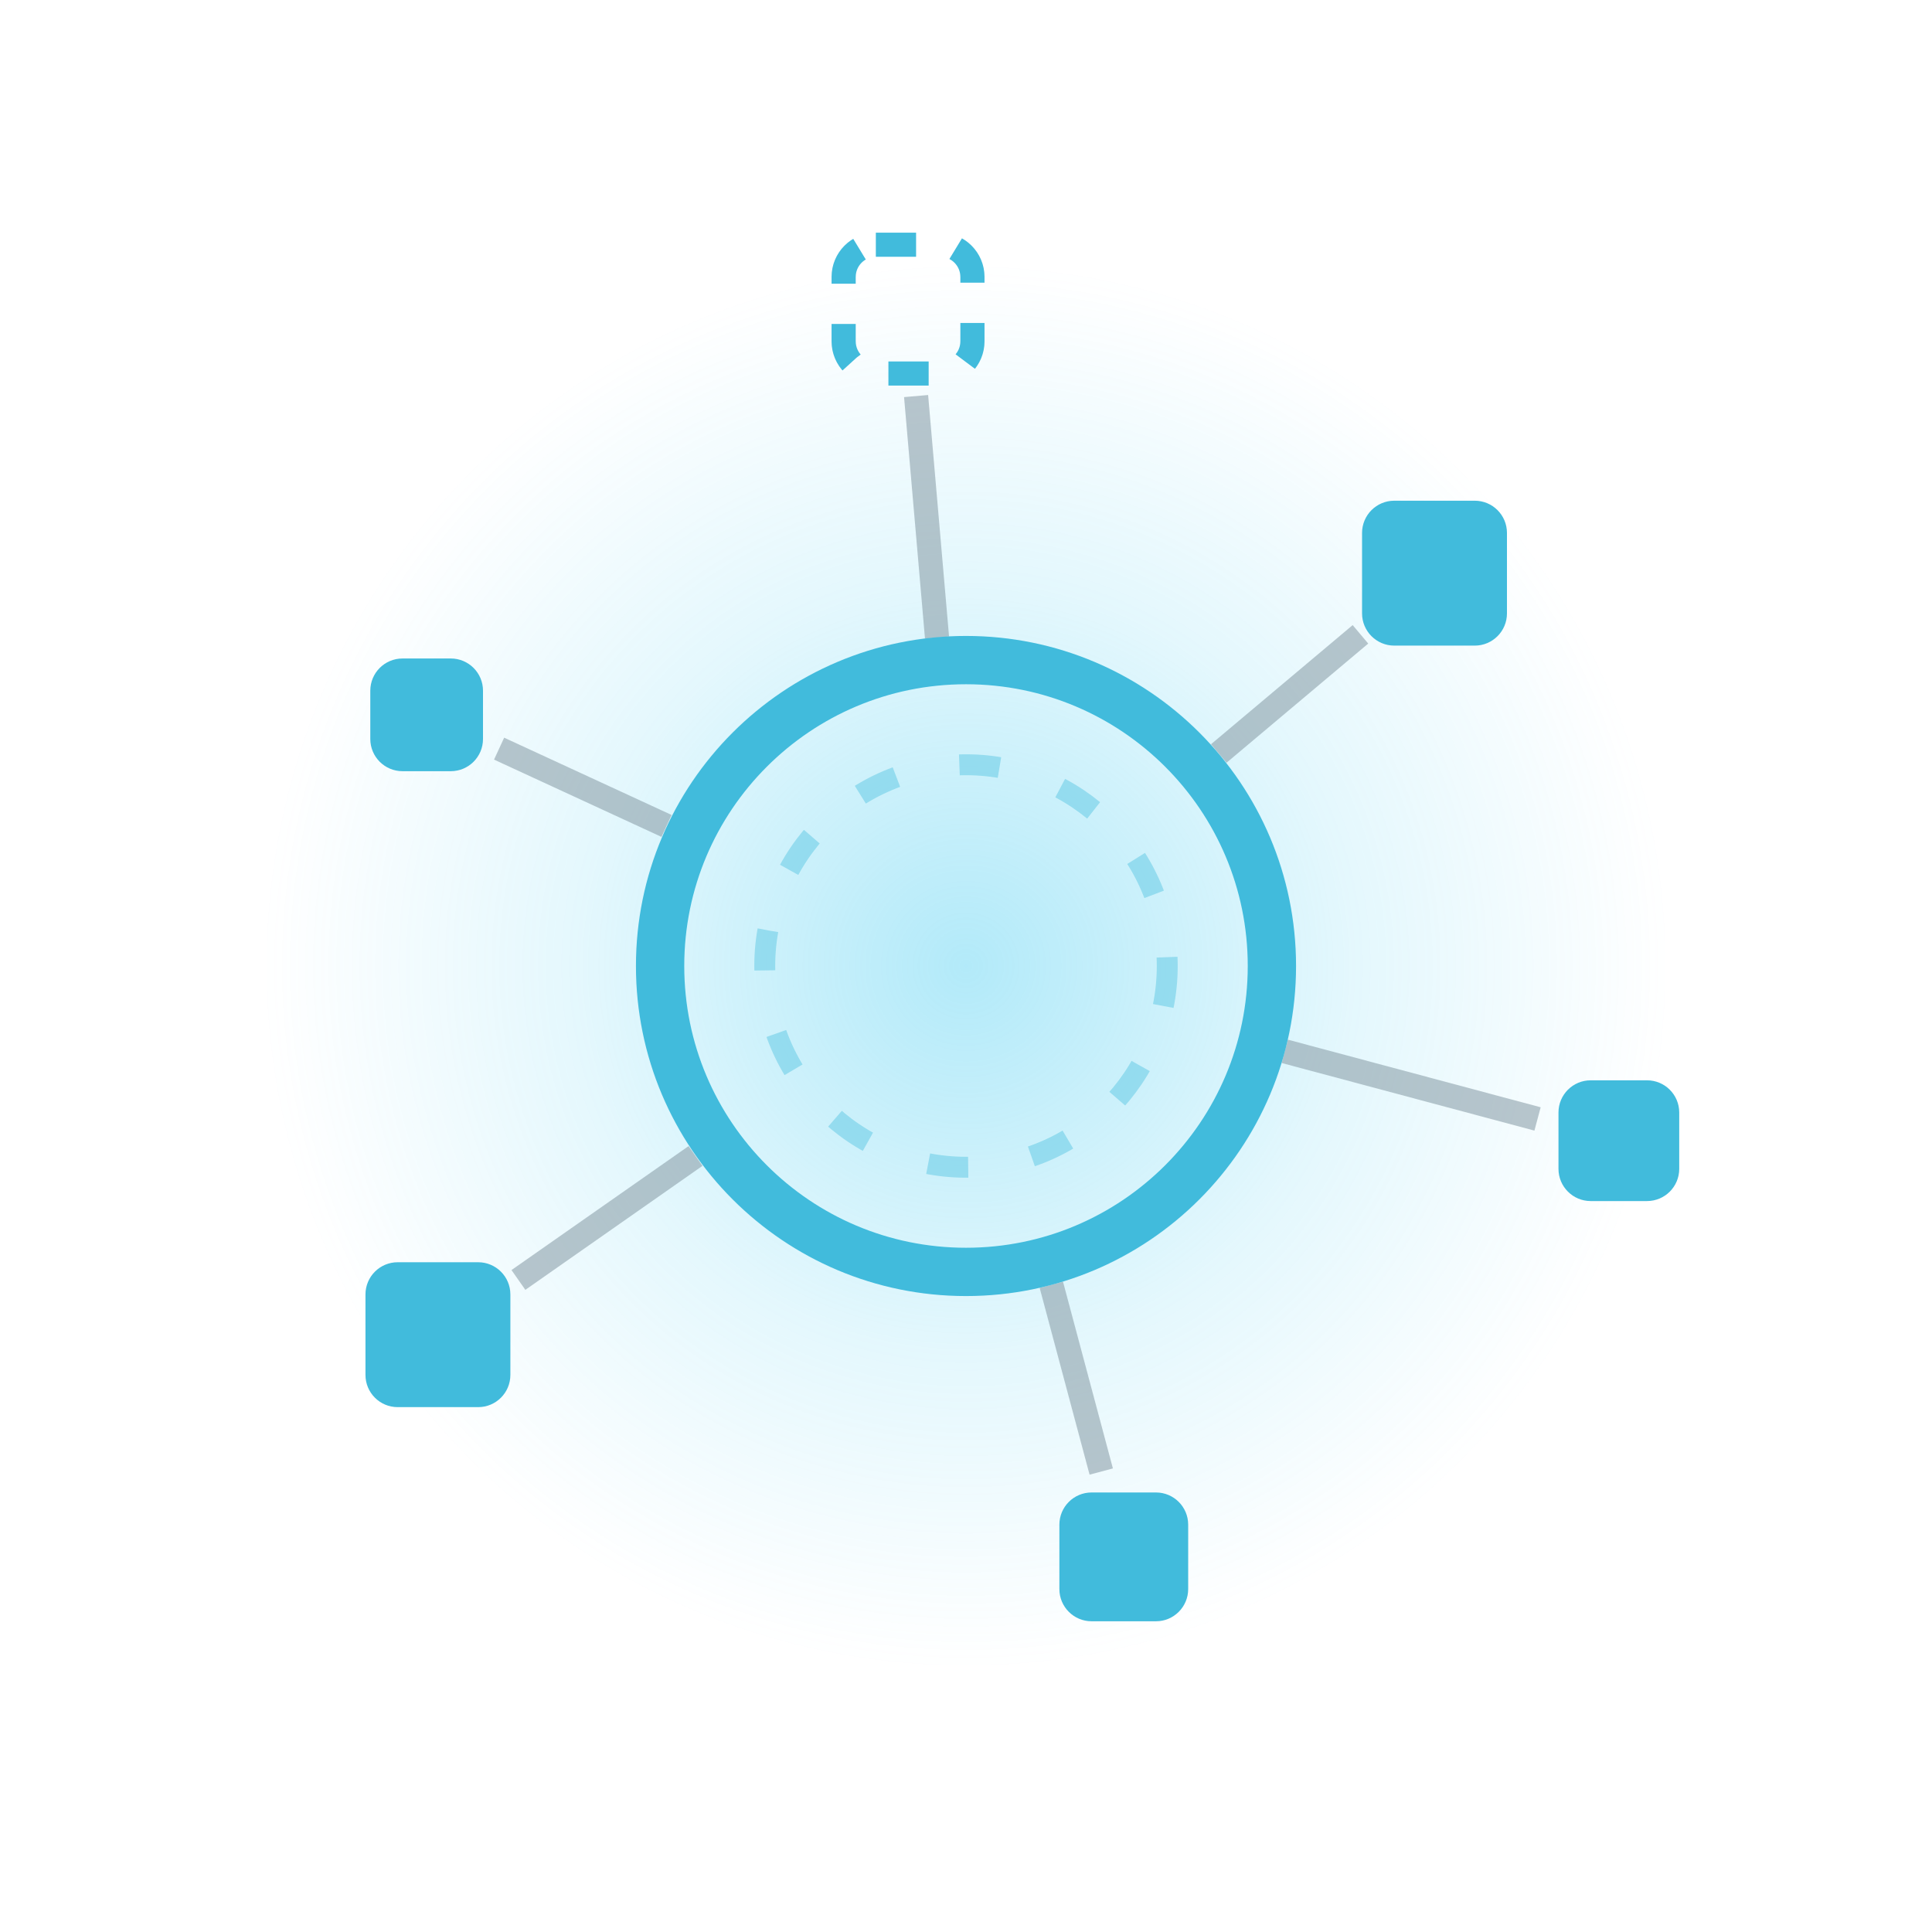
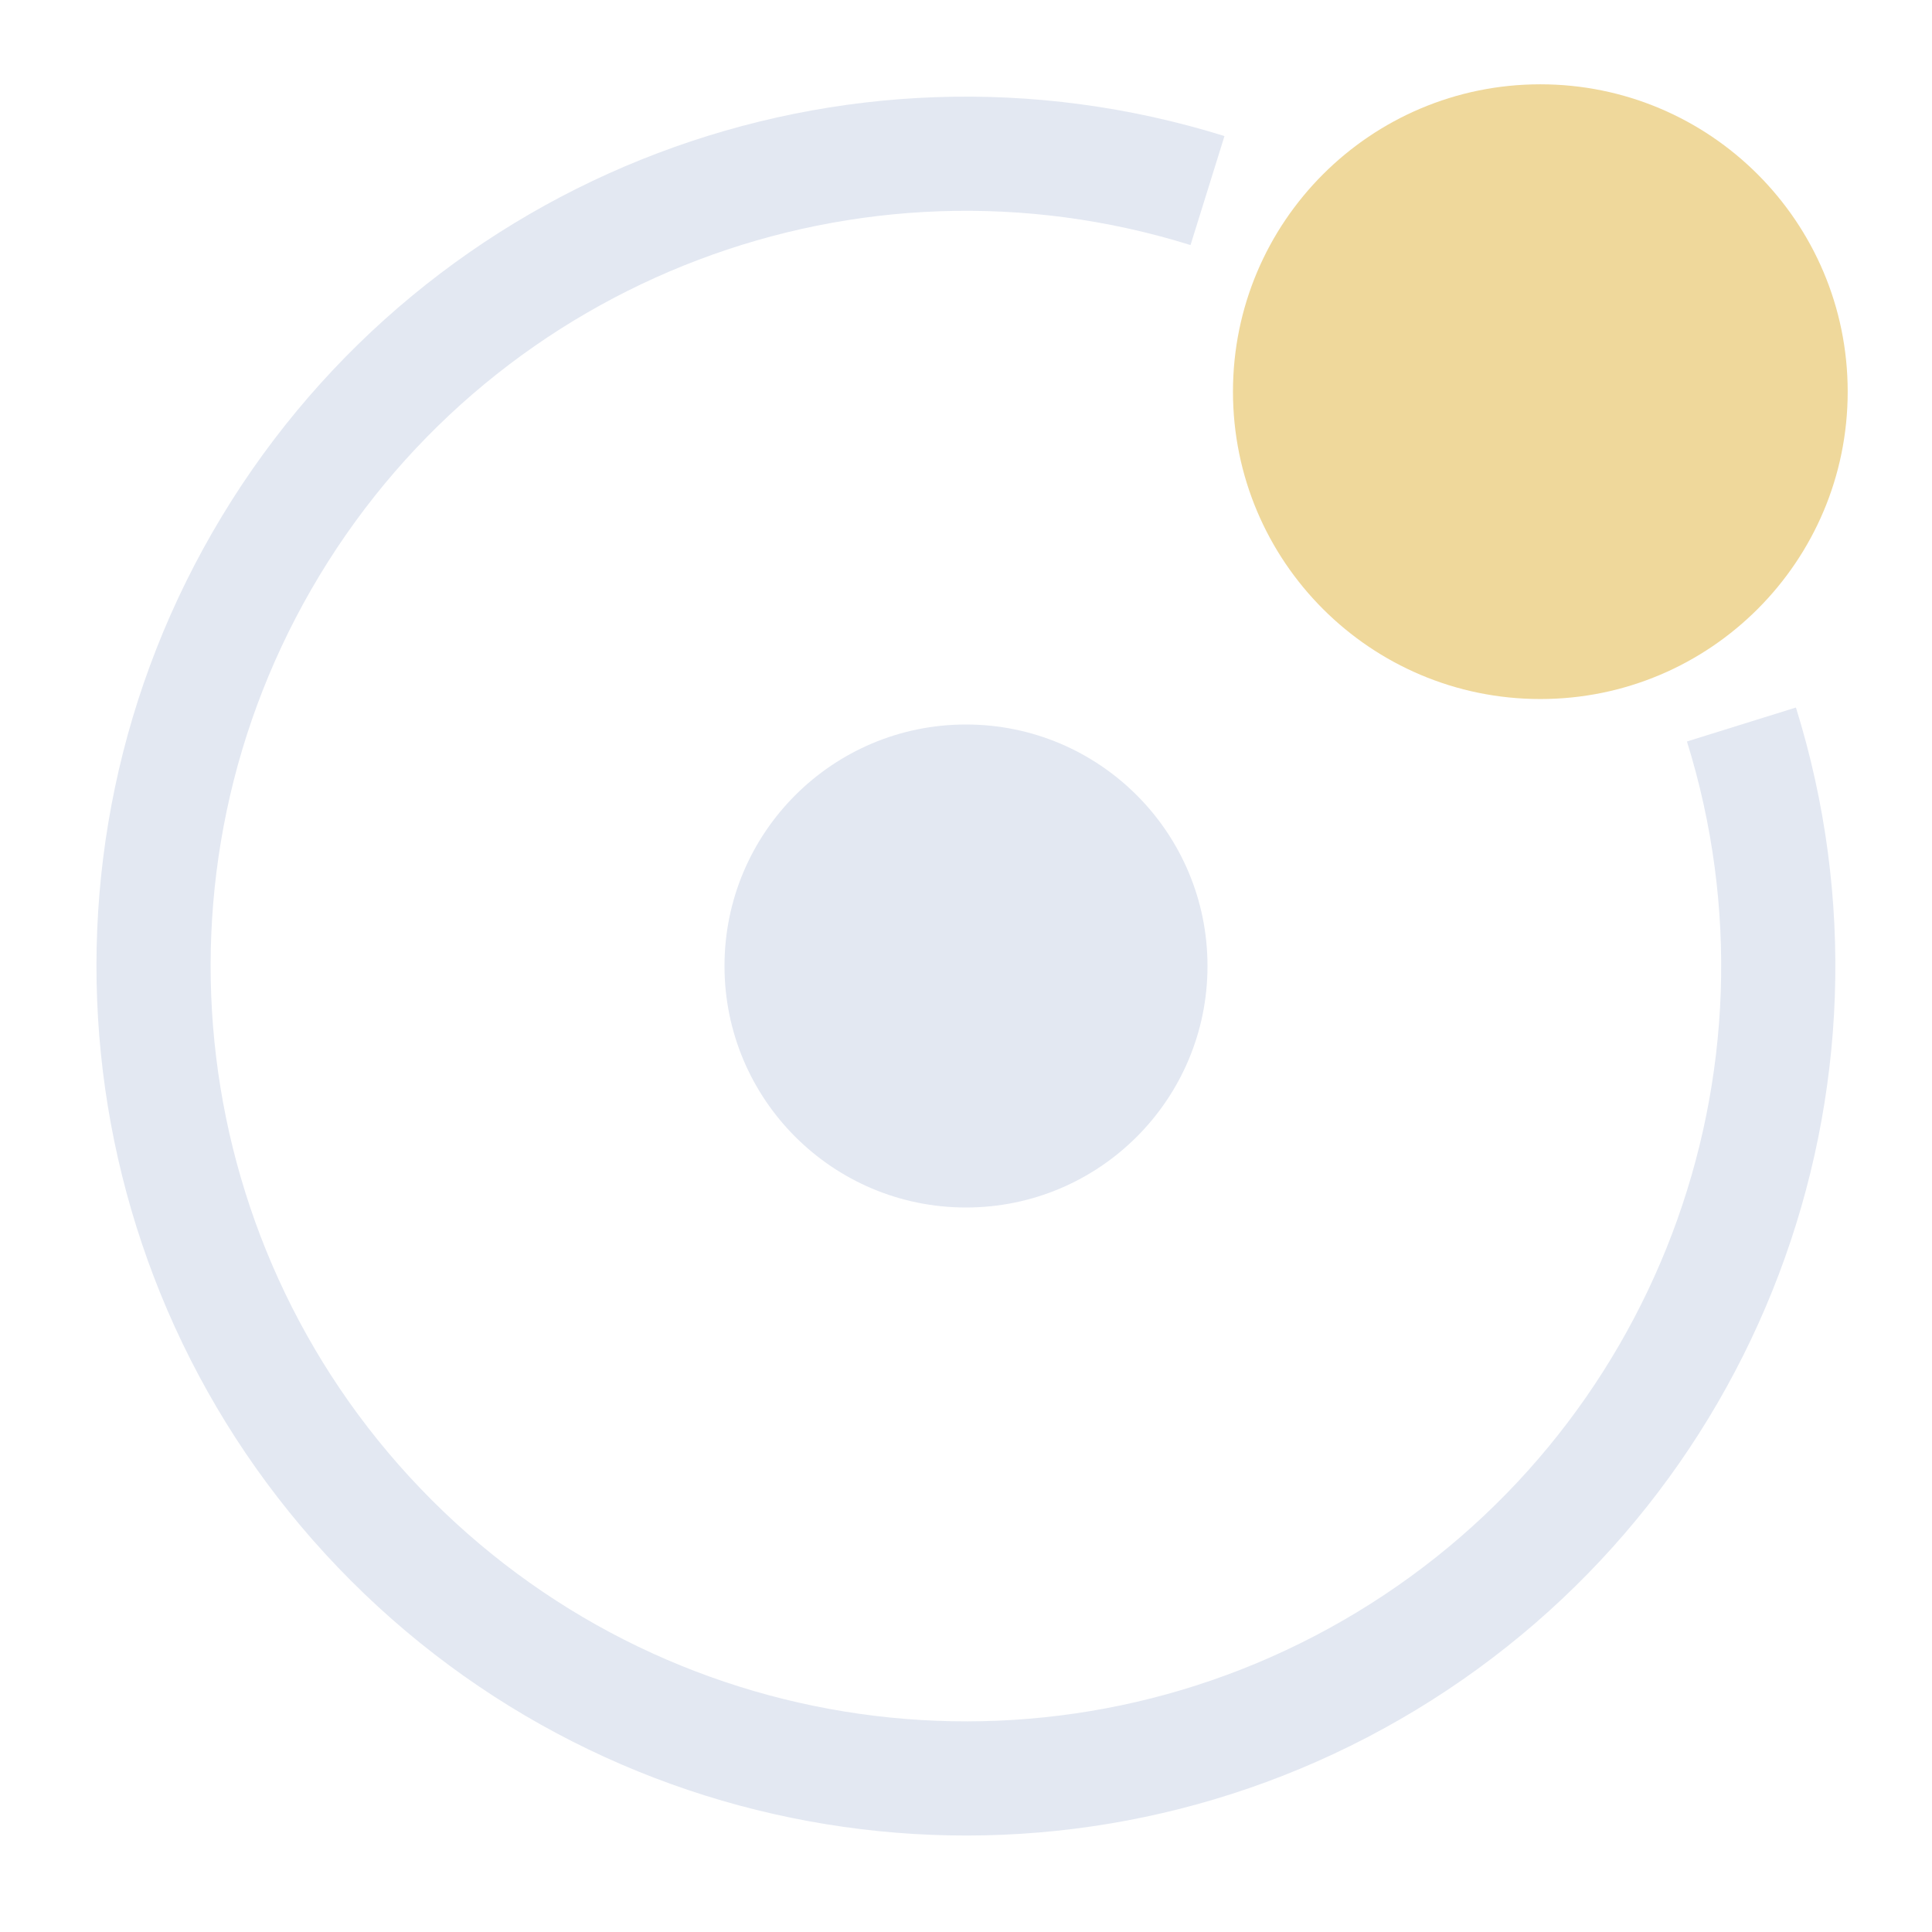
- <svg xmlns="http://www.w3.org/2000/svg" viewBox="0 0 120 120" role="img" aria-labelledby="rhea-mark-dark-title">
-   <defs>
-     <radialGradient id="rhea-glow-d">
-       <stop offset="0%" stop-color="#55D0F2" stop-opacity="0.45" />
-       <stop offset="55%" stop-color="#55D0F2" stop-opacity="0.16" />
-       <stop offset="100%" stop-color="#55D0F2" stop-opacity="0" />
-     </radialGradient>
-   </defs>
-   <circle cx="60" cy="60" r="44" fill="url(#rhea-glow-d)" />
-   <g stroke="#8CA1AA" stroke-width="1.5" stroke-opacity="0.6">
-     <line x1="75.7" y1="46.8" x2="84.5" y2="39.4" />
-     <line x1="79.8" y1="65.3" x2="95.5" y2="69.5" />
-     <line x1="65.3" y1="79.8" x2="68.4" y2="91.4" />
-     <line x1="43.2" y1="71.8" x2="32.2" y2="79.5" />
-     <line x1="41.4" y1="51.3" x2="31.0" y2="46.5" />
-     <line x1="58.2" y1="39.6" x2="56.9" y2="24.6" />
-   </g>
-   <circle cx="60" cy="60" r="19" fill="none" stroke="#41BBDC" stroke-width="3" />
-   <circle cx="60" cy="60" r="12.5" fill="none" stroke="#41BBDC" stroke-opacity="0.4" stroke-width="1.3" stroke-dasharray="2.5 4" />
-   <rect x="84.6" y="31.1" width="9" height="9" rx="2" fill="#41BBDC" />
-   <rect x="96.8" y="67.1" width="7.5" height="7.5" rx="2" fill="#41BBDC" />
-   <rect x="65.8" y="92.7" width="8" height="8" rx="2" fill="#41BBDC" />
-   <rect x="22.7" y="78.4" width="9" height="9" rx="2" fill="#41BBDC" />
-   <rect x="23.0" y="40.9" width="7" height="7" rx="2" fill="#41BBDC" />
-   <rect x="52.4" y="15.2" width="8" height="8" rx="2" fill="none" stroke="#41BBDC" stroke-width="1.5" stroke-dasharray="2.5 2.5" />
+ <svg xmlns="http://www.w3.org/2000/svg" viewBox="10 10 44 44">
+   <path d="M49.66 26.50A18.5 18.5 0 1 1 37.50 14.34" fill="none" stroke="#E3E8F2" stroke-width="2.6" />
+   <circle cx="32" cy="32" r="5.5" fill="#E3E8F2" />
+   <circle cx="45.08" cy="18.92" r="7.0" fill="#EFD89B" />
</svg>
